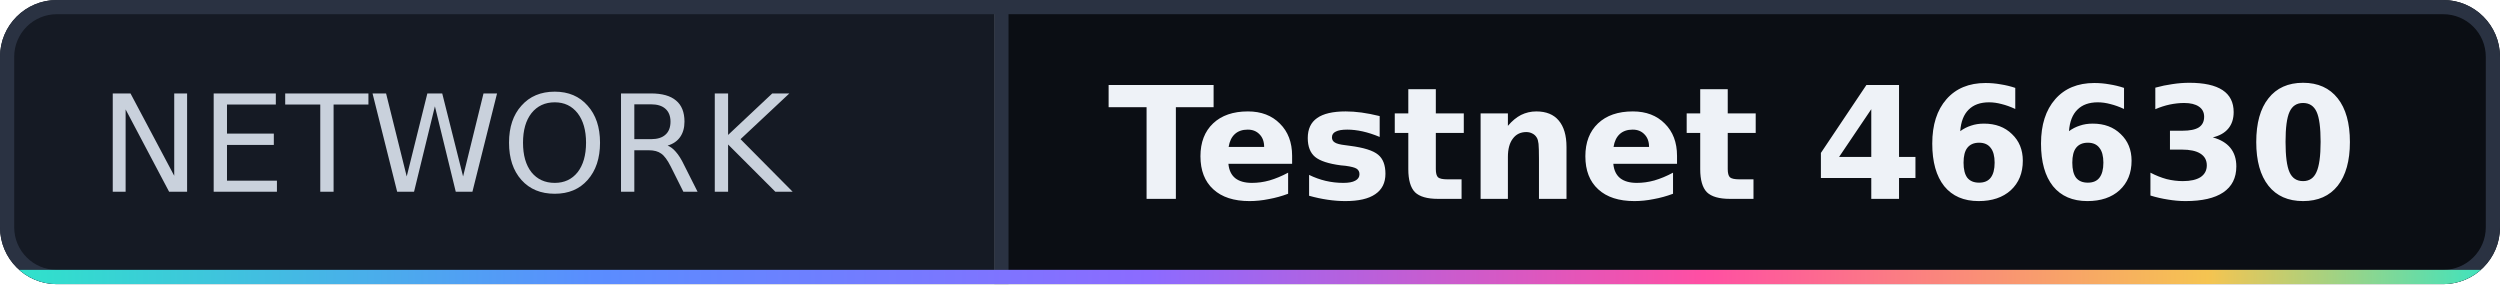
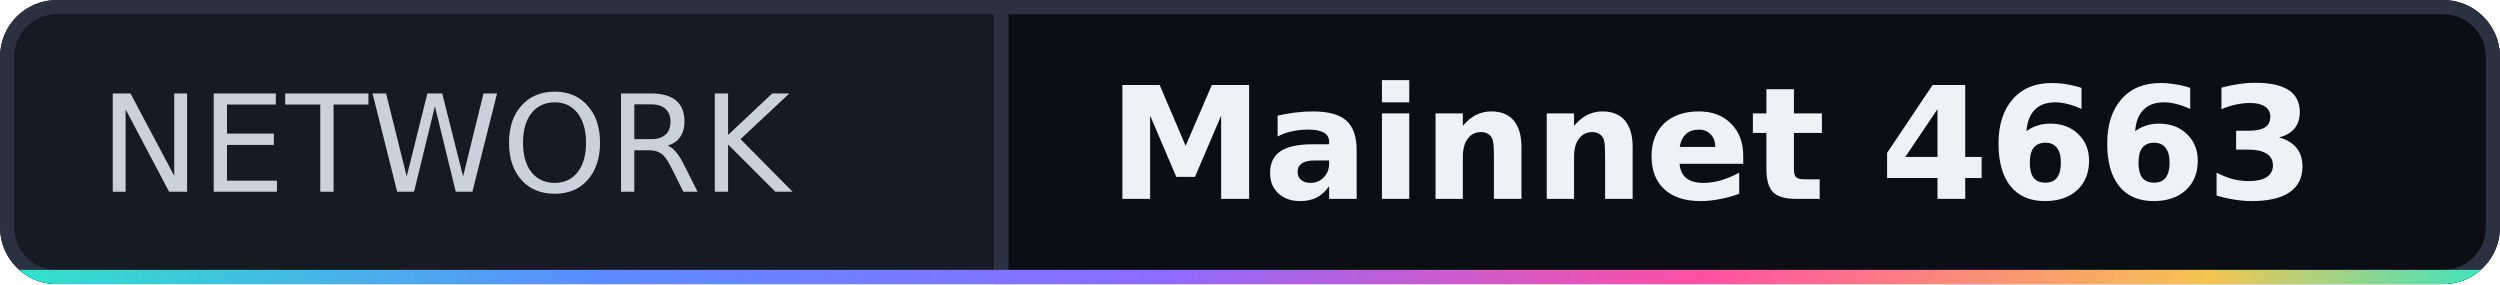
- <svg xmlns="http://www.w3.org/2000/svg" width="176" height="20" viewBox="0 0 176 20" role="img" aria-label="Network: testnet, chain ID 46630">
+ <svg xmlns="http://www.w3.org/2000/svg" width="176" height="20" viewBox="0 0 176 20" role="img" aria-label="Network: mainnet, chain ID 4663">
  <defs>
    <linearGradient id="sheen" x1="0" y1="0" x2="1" y2="0">
      <stop offset="0" stop-color="#2EE6C8" />
      <stop offset="0.24" stop-color="#5A8DFF" />
      <stop offset="0.46" stop-color="#8C6BFF" />
      <stop offset="0.68" stop-color="#FF4FA3" />
      <stop offset="0.88" stop-color="#F5C451" />
      <stop offset="1" stop-color="#2EE6C8" />
    </linearGradient>
    <clipPath id="shape">
      <rect width="176" height="20" rx="4" />
    </clipPath>
  </defs>
  <g clip-path="url(#shape)">
    <rect width="70" height="20" fill="#151A24" />
    <rect x="70" width="106" height="20" fill="#0B0E14" />
    <rect x="70" width="1" height="20" fill="#2A3242" />
  </g>
  <rect x="0.5" y="0.5" width="175" height="19" rx="3.5" fill="none" stroke="#2A3242" />
  <rect y="19" width="176" height="1" fill="url(#sheen)" clip-path="url(#shape)" />
  <g font-family="Verdana,Geneva,'DejaVu Sans',sans-serif" text-rendering="geometricPrecision">
    <text x="7" y="13.5" fill="#C9D1DC" font-size="9.5" font-weight="400" textLength="55.03" lengthAdjust="spacing">NETWORK</text>
-     <text x="78" y="14" fill="#EEF2F7" font-size="11" font-weight="700" textLength="89.35" lengthAdjust="spacingAndGlyphs">Testnet 46630</text>
+     <text x="78" y="14" fill="#EEF2F7" font-size="11" font-weight="700" textLength="89.35" lengthAdjust="spacingAndGlyphs">Mainnet 4663</text>
  </g>
</svg>
